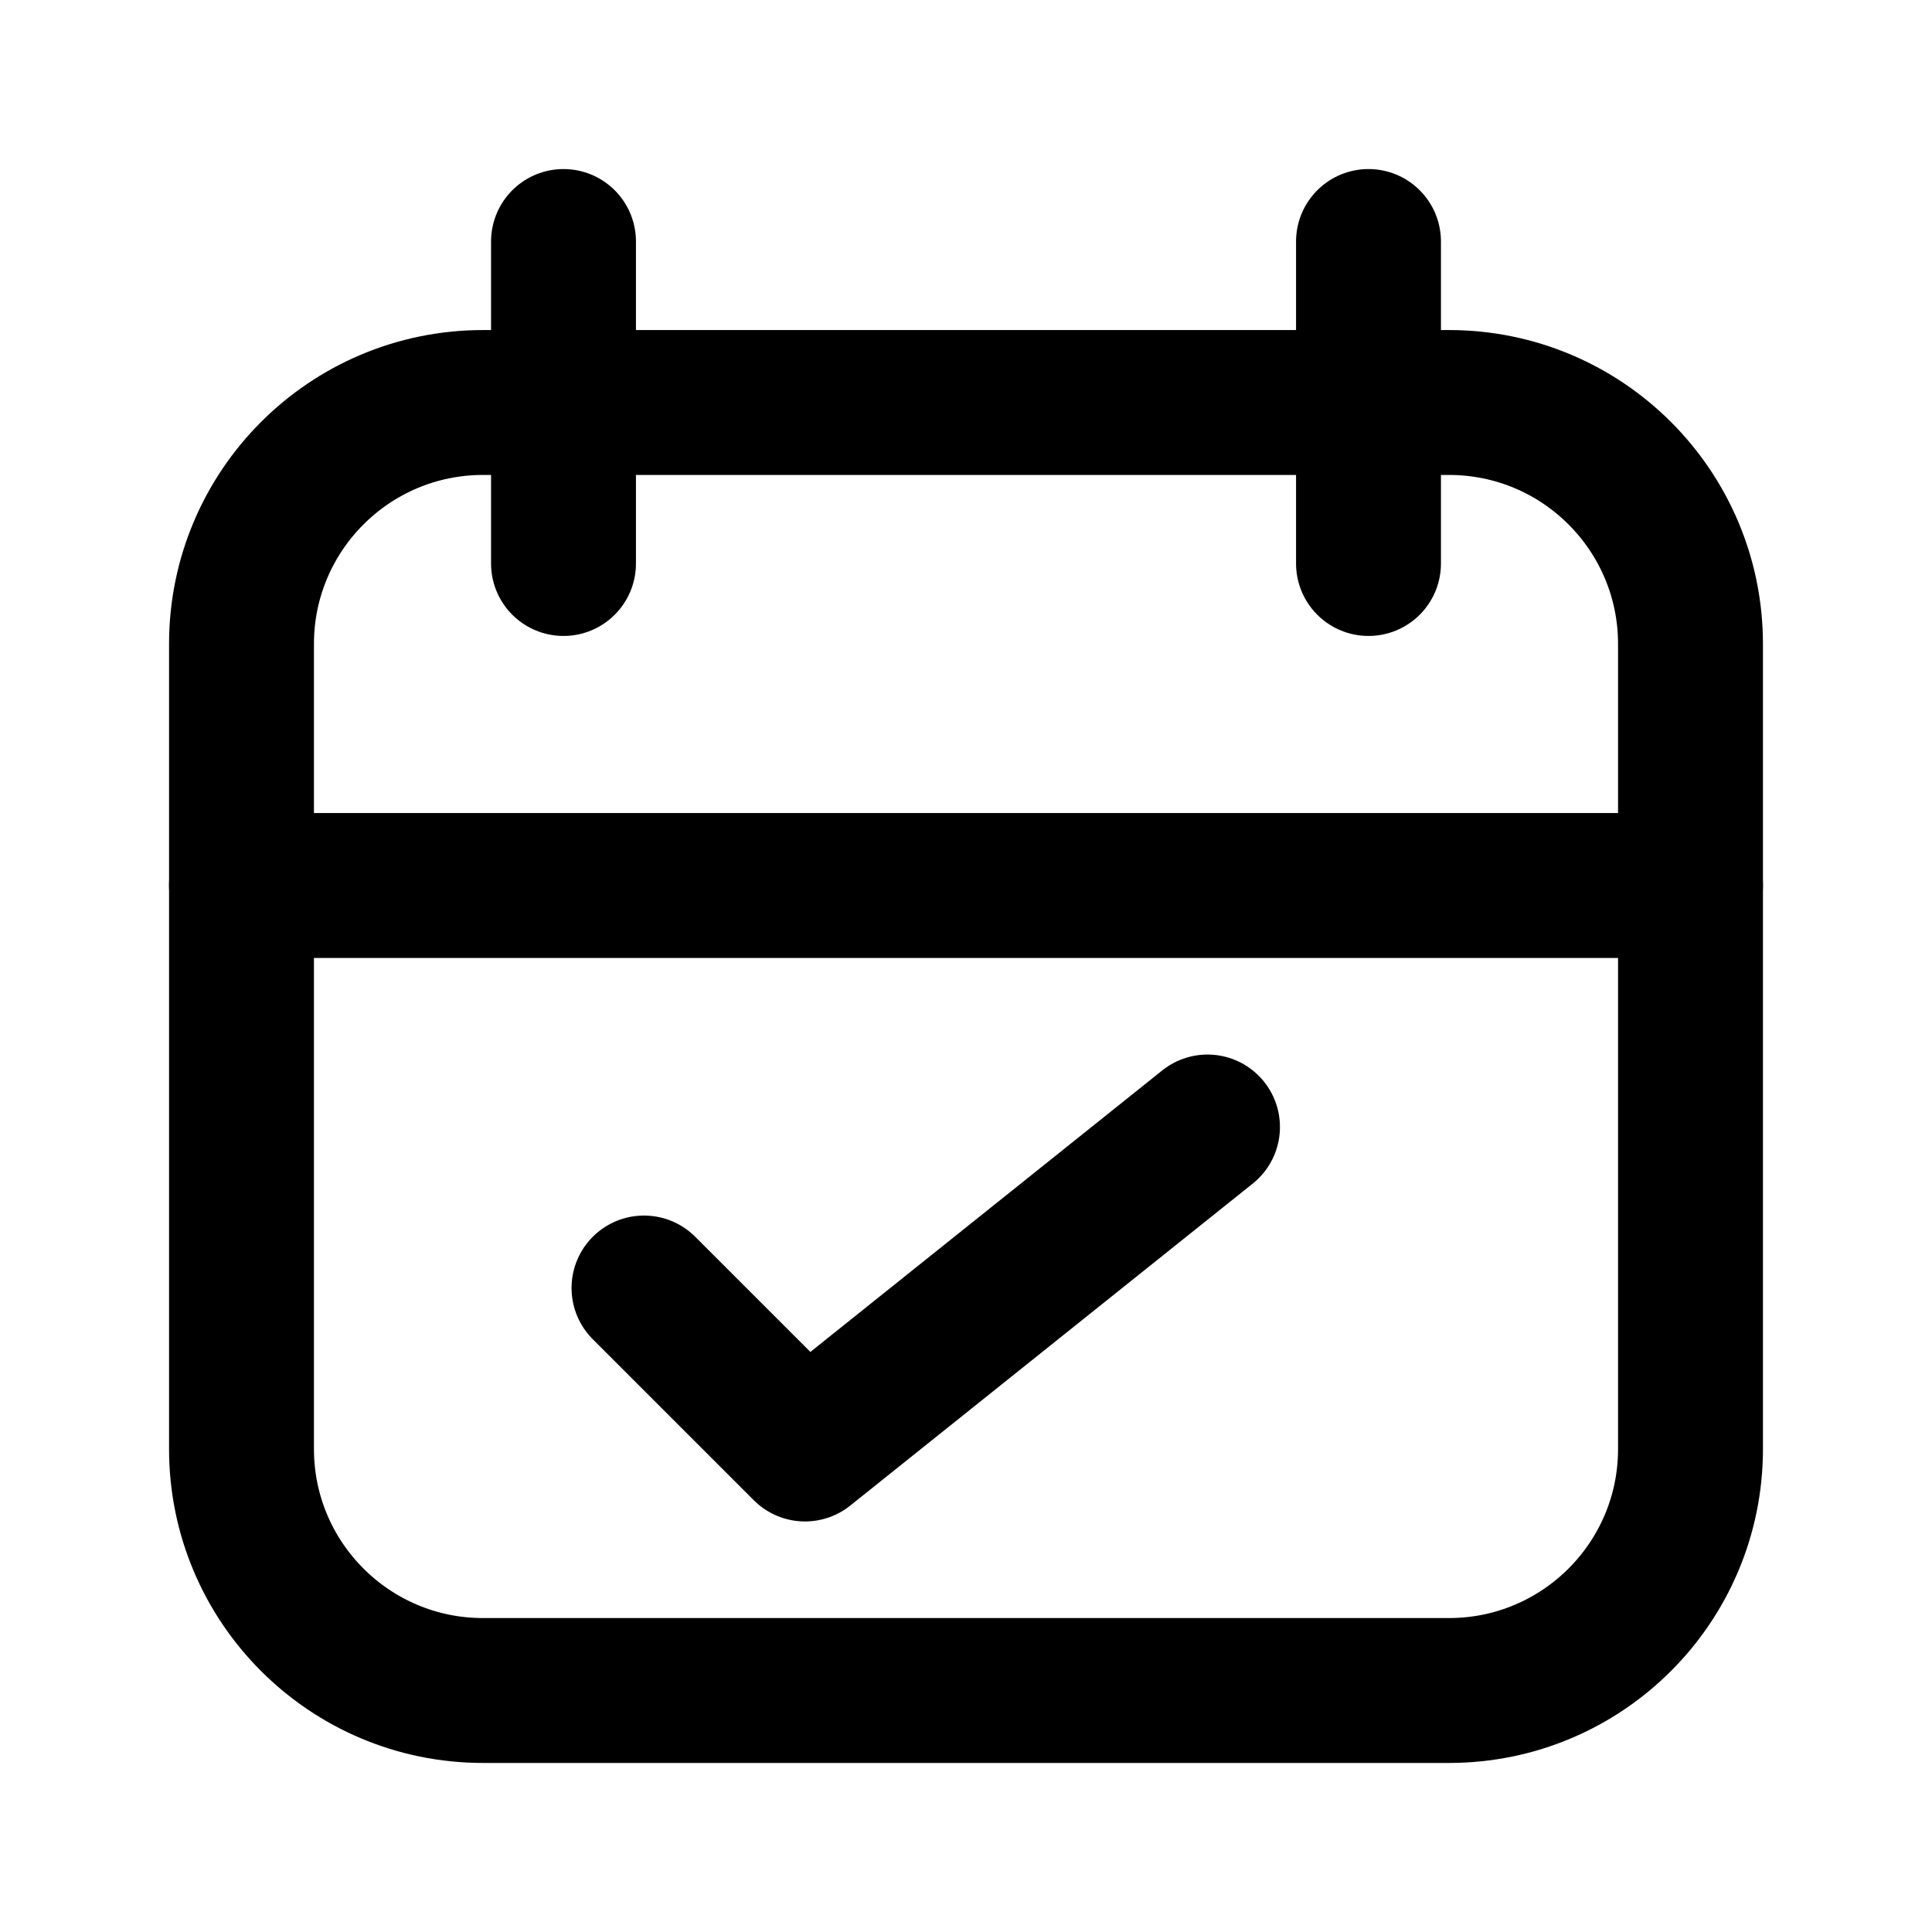
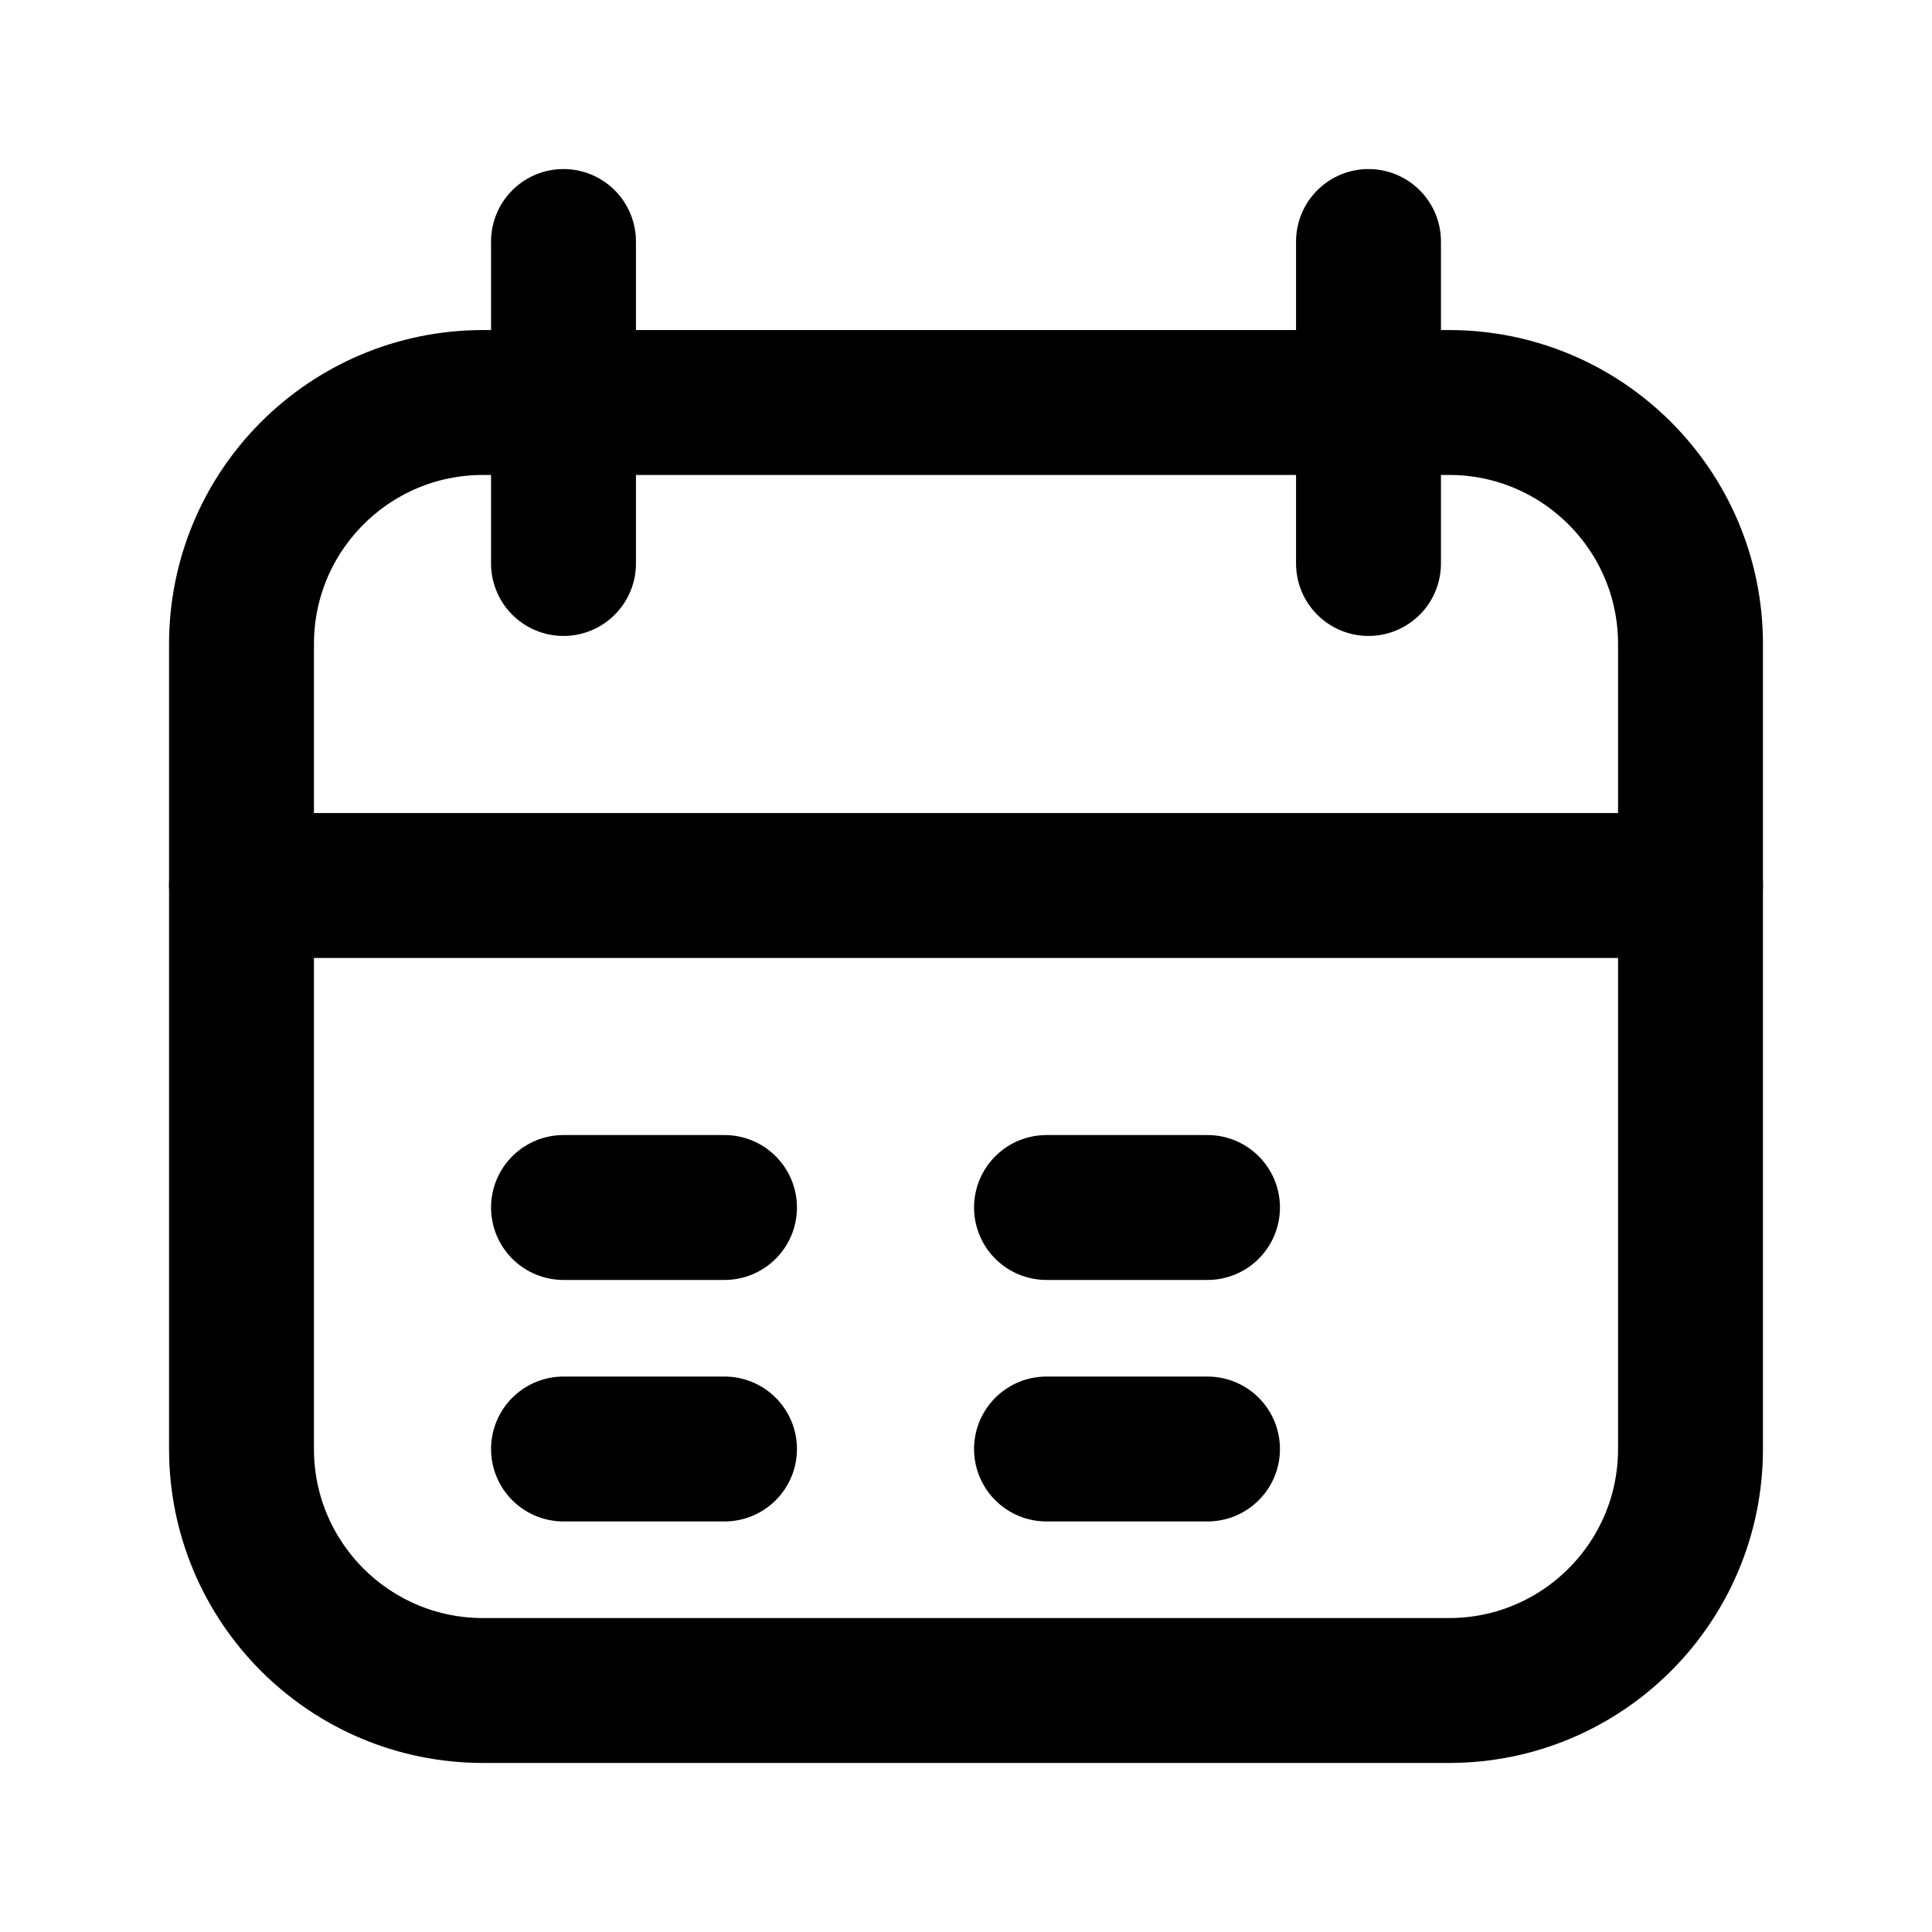
<svg xmlns="http://www.w3.org/2000/svg" width="24" height="24" viewBox="0 0 24 24" fill="none" stroke="currentColor" stroke-width="1.8" stroke-linecap="round" stroke-linejoin="round">
  <rect x="3" y="5" width="18" height="16" rx="3" />
-   <path d="M7 3v4M17 3v4M3 11h18M8 16l2 2 5-4" />
+   <path d="M7 3v4M17 3v4M3 11h18M7 15h2M13 15h2M7 18h2M13 18h2" />
</svg>
